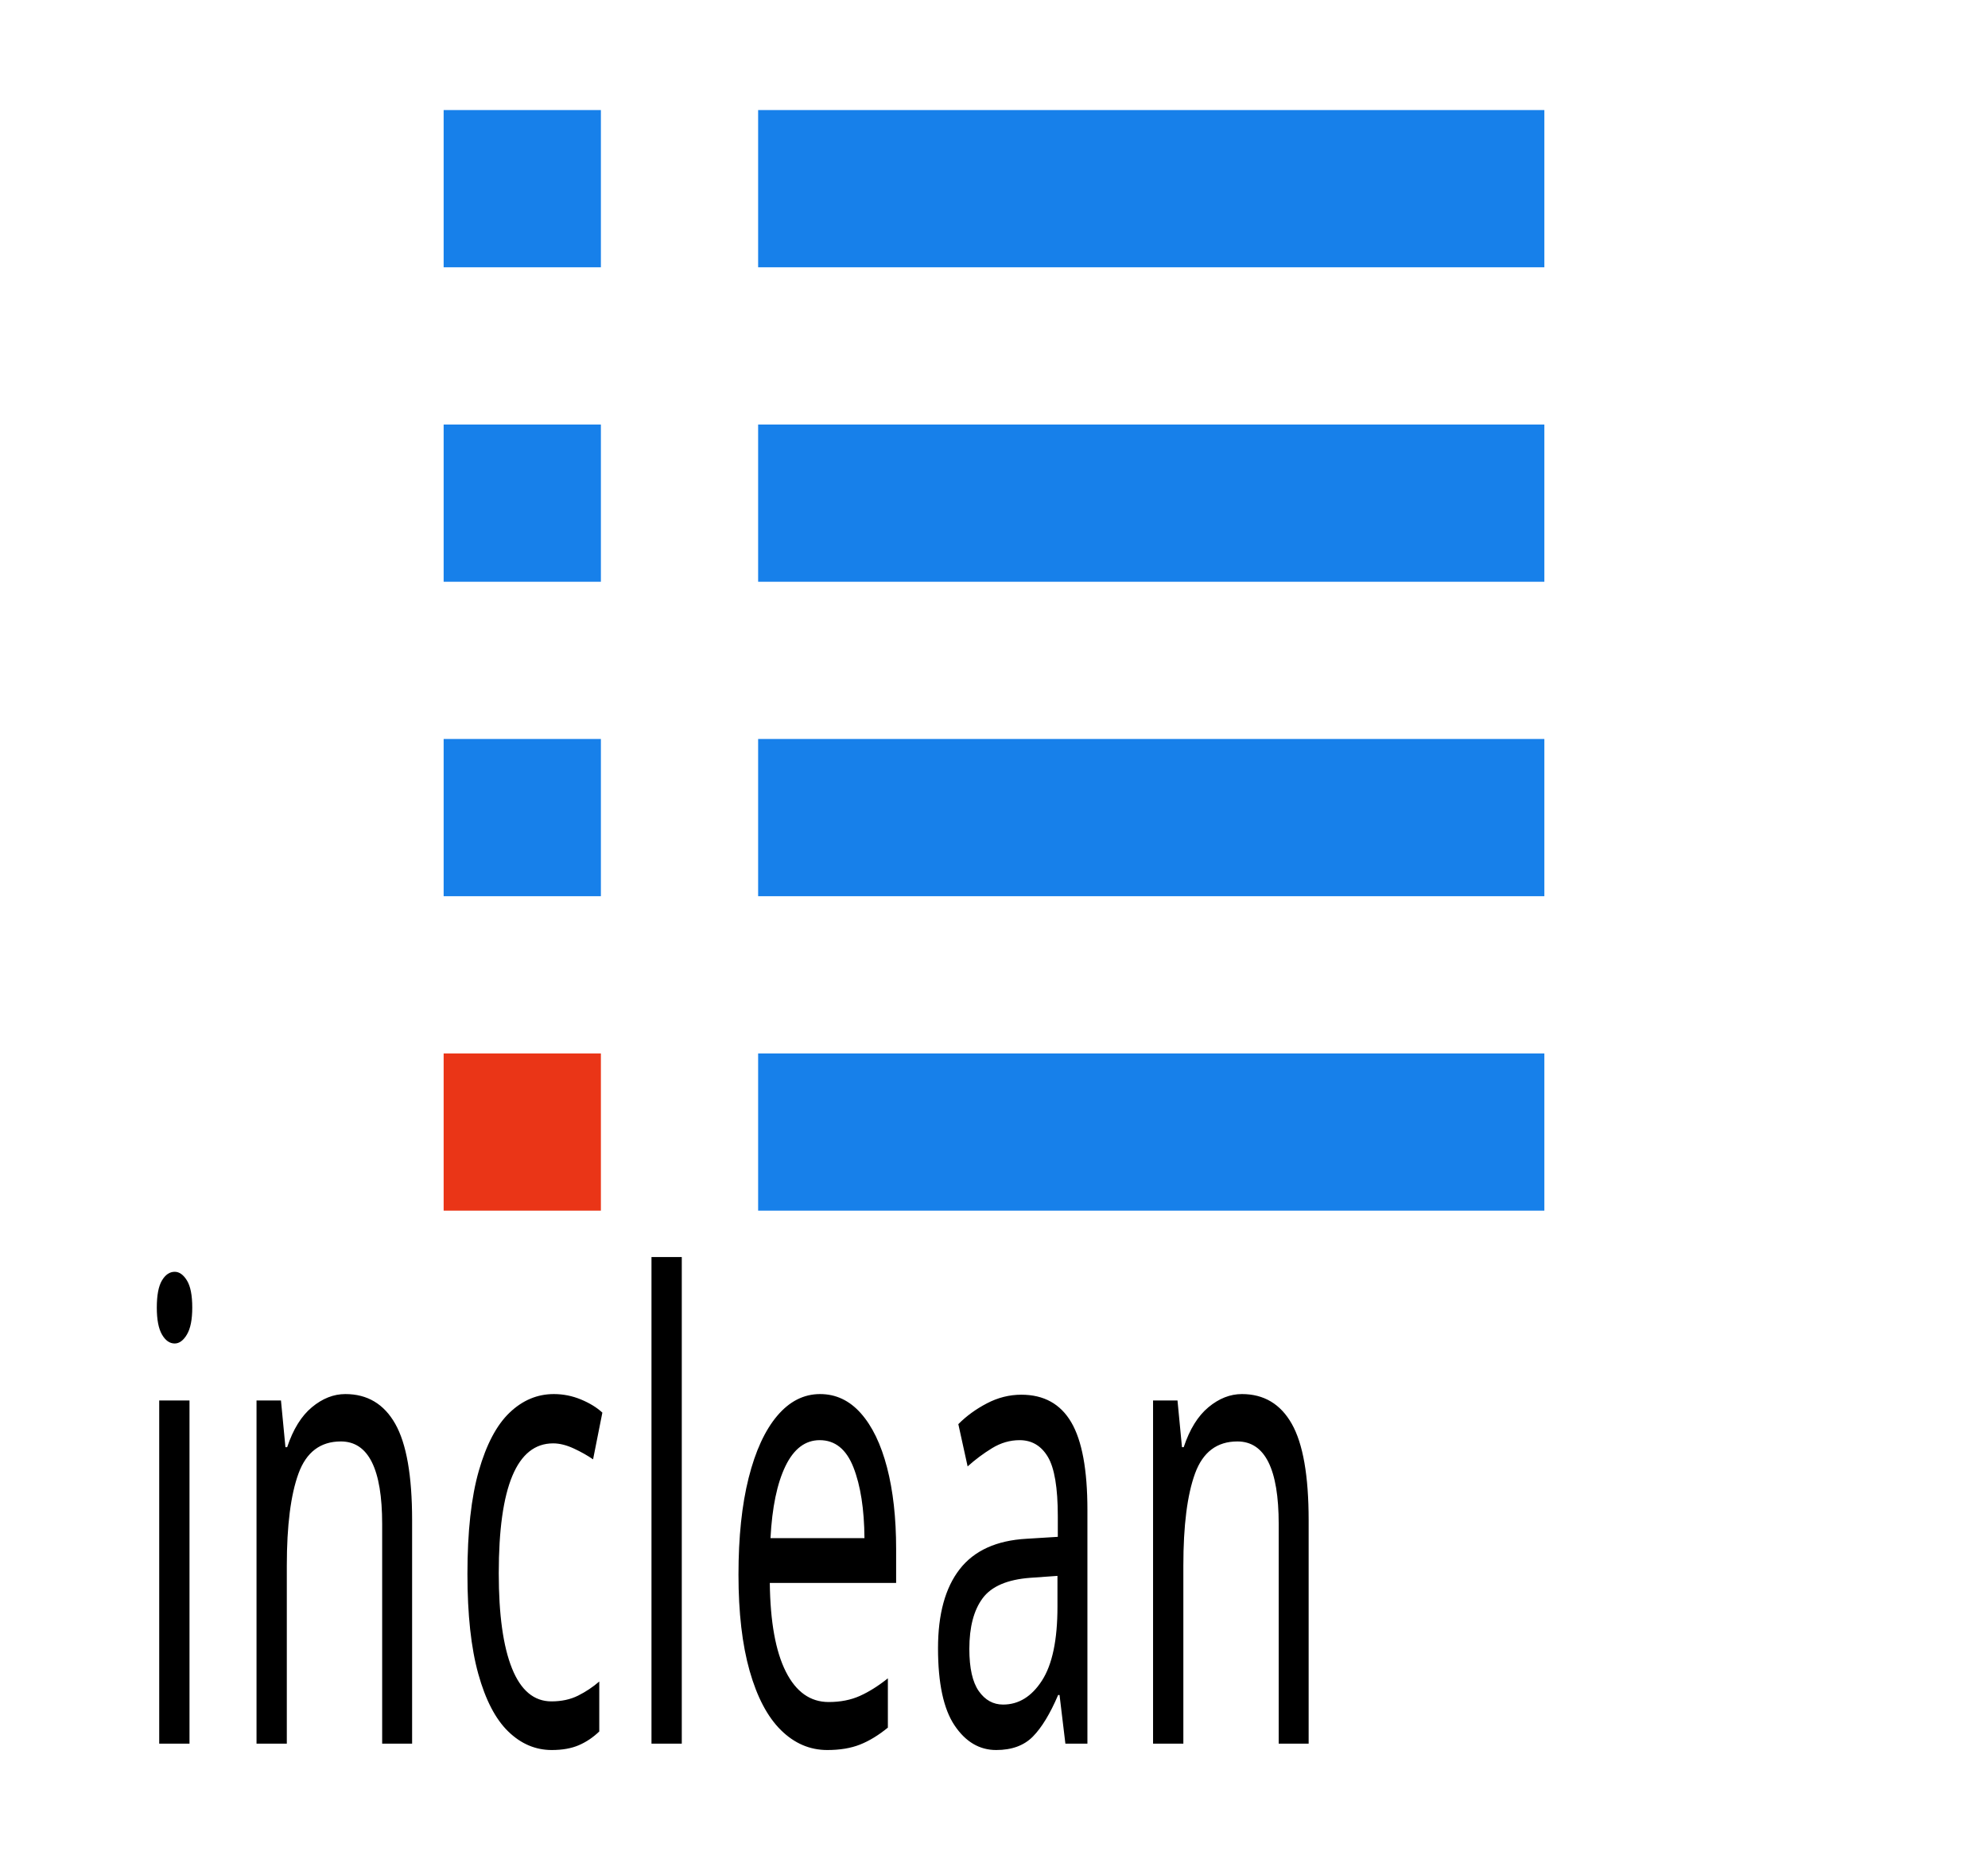
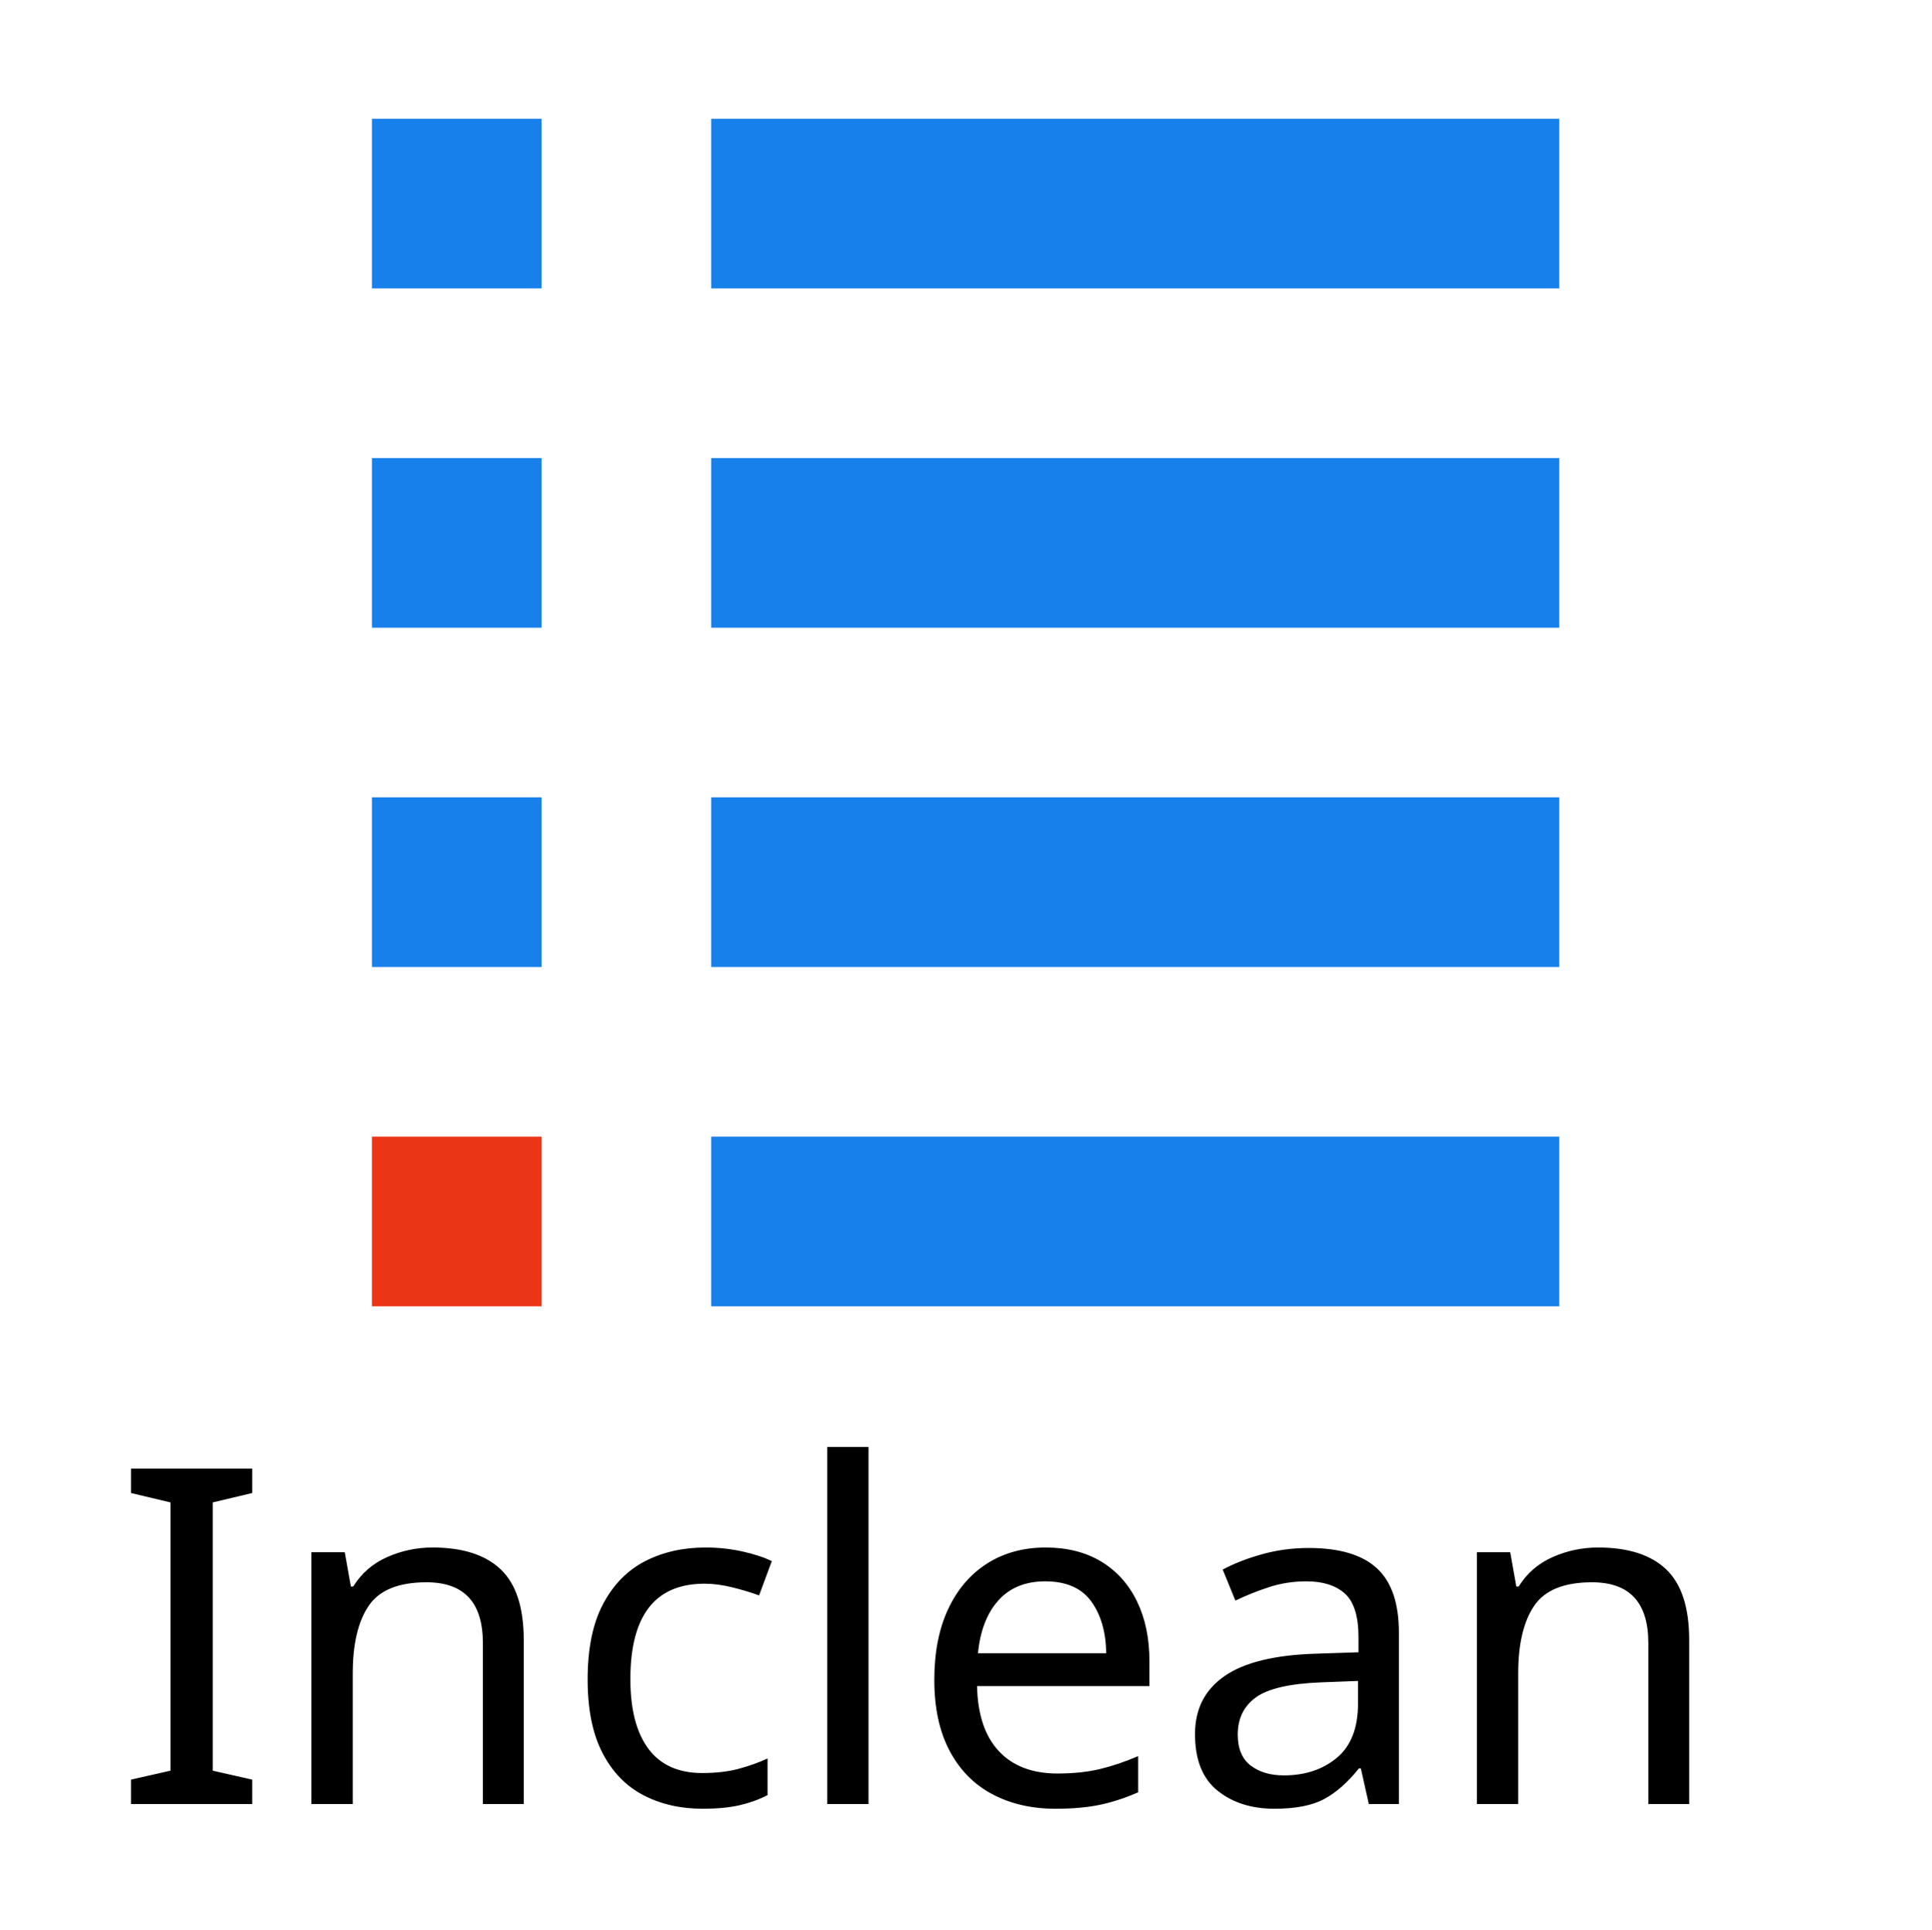
- <svg xmlns="http://www.w3.org/2000/svg" version="1.1" id="Layer_1" x="0px" y="0px" viewBox="0 0 2709.154 2533.178" xml:space="preserve" width="2709.154" height="2533.178">
+ <svg xmlns="http://www.w3.org/2000/svg" version="1.1" id="Layer_1" x="0px" y="0px" viewBox="0 0 2439.717 2437.092" xml:space="preserve" width="2439.718" height="2437.092">
  <defs id="defs65" />
-   <g id="g33" transform="translate(-291.4251,2299.148)" />
-   <g id="g35" transform="translate(-291.4251,2299.148)" />
-   <g id="g37" transform="translate(-291.4251,2299.148)" />
-   <g id="g39" transform="translate(-291.4251,2299.148)" />
-   <g id="g41" transform="translate(-291.4251,2299.148)" />
-   <g id="g43" transform="translate(-291.4251,2299.148)" />
-   <g id="g45" transform="translate(-291.4251,2299.148)" />
-   <g id="g47" transform="translate(-291.4251,2299.148)" />
-   <g id="g49" transform="translate(-291.4251,2299.148)" />
-   <g id="g51" transform="translate(-291.4251,2299.148)" />
-   <g id="g53" transform="translate(-291.4251,2299.148)" />
-   <g id="g55" transform="translate(-291.4251,2299.148)" />
-   <g id="g57" transform="translate(-291.4251,2299.148)" />
-   <g id="g59" transform="translate(-291.4251,2299.148)" />
-   <g id="g61" transform="translate(-291.4251,2299.148)" />
-   <text xml:space="preserve" style="font-style:normal;font-weight:normal;font-size:40.945px;line-height:125%;font-family:sans-serif;letter-spacing:0px;word-spacing:0px;fill:#000000;fill-opacity:1;stroke:none;stroke-width:1px;stroke-linecap:butt;stroke-linejoin:miter;stroke-opacity:1" x="241.532" y="1742.389" id="text4236" transform="scale(0.7332172,1.363852)">
-     <tspan id="tspan4238" x="241.532" y="1742.389" style="font-style:normal;font-variant:normal;font-weight:normal;font-stretch:normal;font-size:639.761px;font-family:'D3 Euronism';-inkscape-font-specification:'D3 Euronism';letter-spacing:15.81px">inclean</tspan>
-   </text>
-   <g id="g4909" transform="translate(604.5769,-1111.462)">
+   <g id="g33" transform="translate(-432.8446,2299.148)" />
+   <g id="g35" transform="translate(-432.8446,2299.148)" />
+   <g id="g37" transform="translate(-432.8446,2299.148)" />
+   <g id="g39" transform="translate(-432.8446,2299.148)" />
+   <g id="g41" transform="translate(-432.8446,2299.148)" />
+   <g id="g43" transform="translate(-432.8446,2299.148)" />
+   <g id="g45" transform="translate(-432.8446,2299.148)" />
+   <g id="g47" transform="translate(-432.8446,2299.148)" />
+   <g id="g49" transform="translate(-432.8446,2299.148)" />
+   <g id="g51" transform="translate(-432.8446,2299.148)" />
+   <g id="g53" transform="translate(-432.8446,2299.148)" />
+   <g id="g55" transform="translate(-432.8446,2299.148)" />
+   <g id="g57" transform="translate(-432.8446,2299.148)" />
+   <g id="g59" transform="translate(-432.8446,2299.148)" />
+   <g id="g61" transform="translate(-432.8446,2299.148)" />
+   <g id="g4909" transform="translate(469.8584,-1111.462)">
    <rect style="opacity:1;fill:#1780ea;fill-opacity:1;stroke:none;stroke-width:0;stroke-linecap:butt;stroke-linejoin:round;stroke-miterlimit:4;stroke-dasharray:none;stroke-dashoffset:0;stroke-opacity:1" id="rect4810" width="1071.429" height="214.286" x="428.572" y="2547.177" />
    <rect ry="0" y="2547.177" x="0" height="214.286" width="214.286" id="rect4812" style="opacity:1;fill:#ea3517;fill-opacity:1;stroke:none;stroke-width:130.956;stroke-linecap:butt;stroke-linejoin:round;stroke-miterlimit:4;stroke-dasharray:none;stroke-dashoffset:0;stroke-opacity:1" />
    <rect y="2118.605" x="428.572" height="214.286" width="1071.429" id="rect4814" style="opacity:1;fill:#1780ea;fill-opacity:1;stroke:none;stroke-width:0;stroke-linecap:butt;stroke-linejoin:round;stroke-miterlimit:4;stroke-dasharray:none;stroke-dashoffset:0;stroke-opacity:1" />
    <rect style="opacity:1;fill:#1780ea;fill-opacity:1;stroke:none;stroke-width:130.956;stroke-linecap:butt;stroke-linejoin:round;stroke-miterlimit:4;stroke-dasharray:none;stroke-dashoffset:0;stroke-opacity:1" id="rect4816" width="214.286" height="214.286" x="0" y="2118.605" ry="0" />
    <rect style="opacity:1;fill:#1780ea;fill-opacity:1;stroke:none;stroke-width:0;stroke-linecap:butt;stroke-linejoin:round;stroke-miterlimit:4;stroke-dasharray:none;stroke-dashoffset:0;stroke-opacity:1" id="rect4818" width="1071.429" height="214.286" x="428.572" y="1690.034" />
    <rect ry="0" y="1690.034" x="0" height="214.286" width="214.286" id="rect4820" style="opacity:1;fill:#1780ea;fill-opacity:1;stroke:none;stroke-width:130.956;stroke-linecap:butt;stroke-linejoin:round;stroke-miterlimit:4;stroke-dasharray:none;stroke-dashoffset:0;stroke-opacity:1" />
    <rect y="1261.462" x="428.572" height="214.286" width="1071.429" id="rect4822" style="opacity:1;fill:#1780ea;fill-opacity:1;stroke:none;stroke-width:0;stroke-linecap:butt;stroke-linejoin:round;stroke-miterlimit:4;stroke-dasharray:none;stroke-dashoffset:0;stroke-opacity:1" />
    <rect style="opacity:1;fill:#1780ea;fill-opacity:1;stroke:none;stroke-width:130.956;stroke-linecap:butt;stroke-linejoin:round;stroke-miterlimit:4;stroke-dasharray:none;stroke-dashoffset:0;stroke-opacity:1" id="rect4824" width="214.286" height="214.286" x="0" y="1261.462" ry="0" />
  </g>
+   <text xml:space="preserve" style="font-style:normal;font-weight:normal;font-size:593.457px;line-height:125%;font-family:sans-serif;letter-spacing:0px;word-spacing:0px;fill:#000000;fill-opacity:1;stroke:none;stroke-width:1px;stroke-linecap:butt;stroke-linejoin:miter;stroke-opacity:1" x="141.755" y="2278.689" id="text4158">
+     <tspan id="tspan4160" x="141.755" y="2278.689">Inclean</tspan>
+   </text>
</svg>
